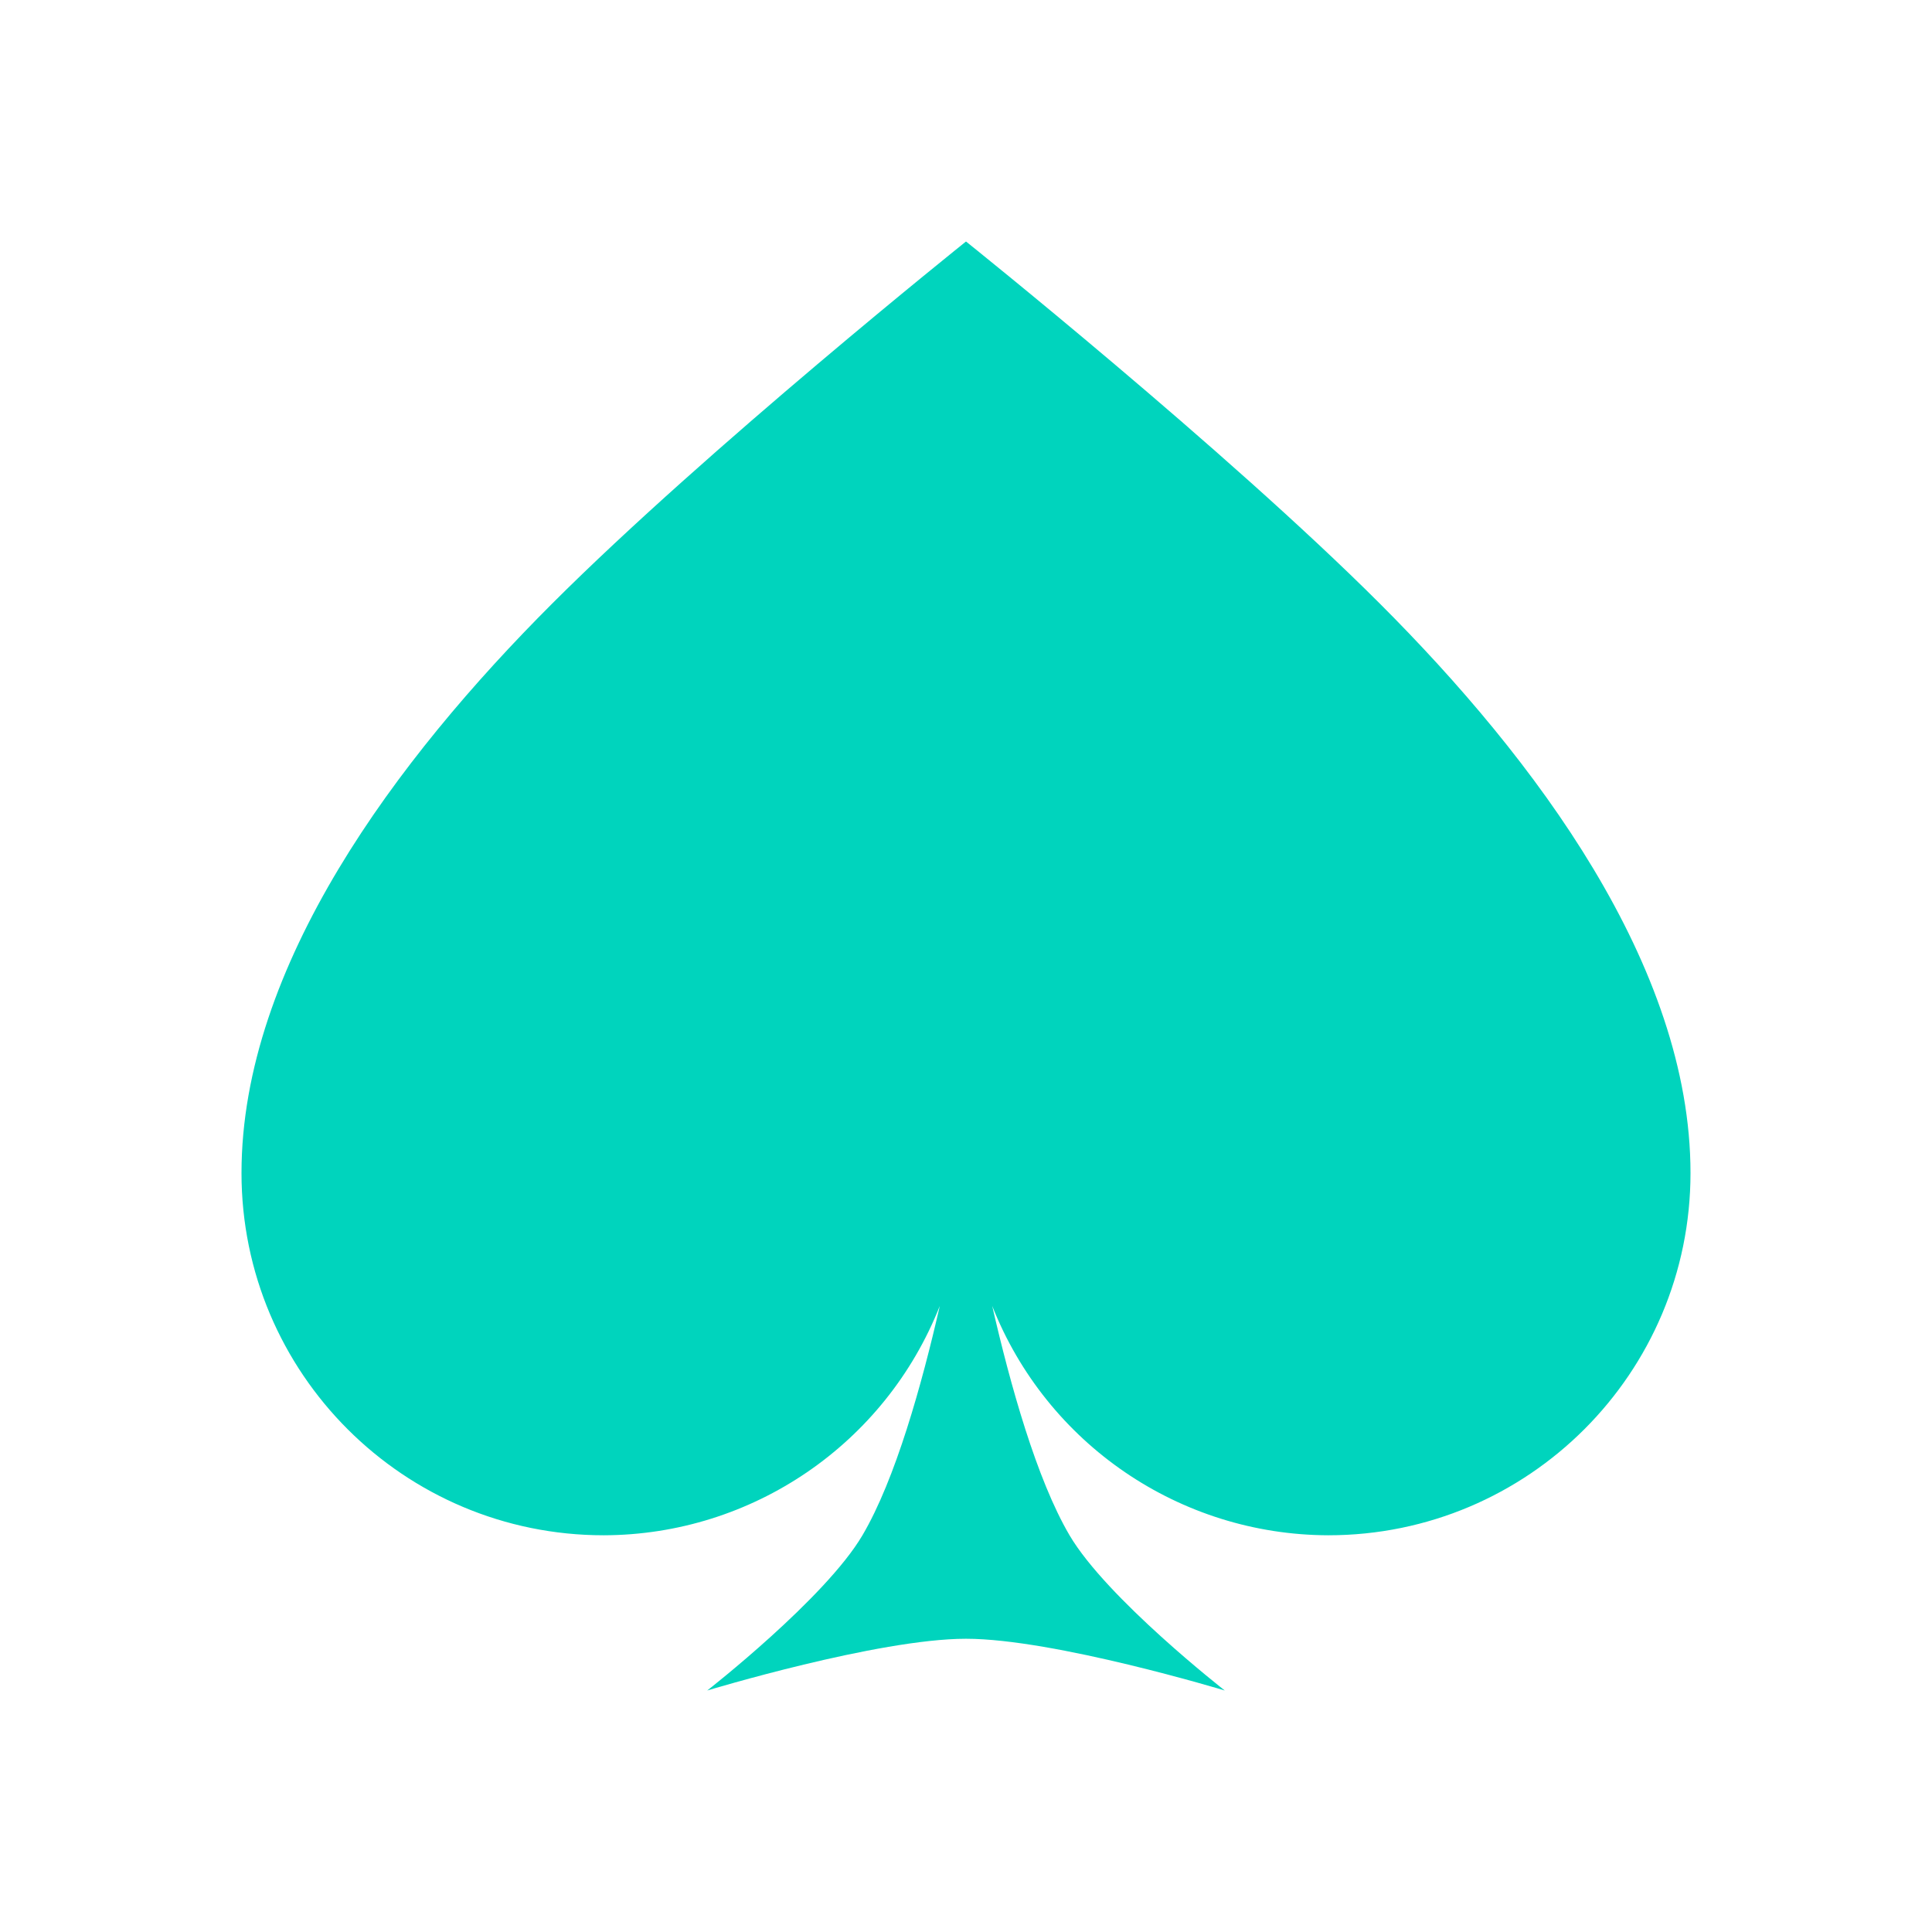
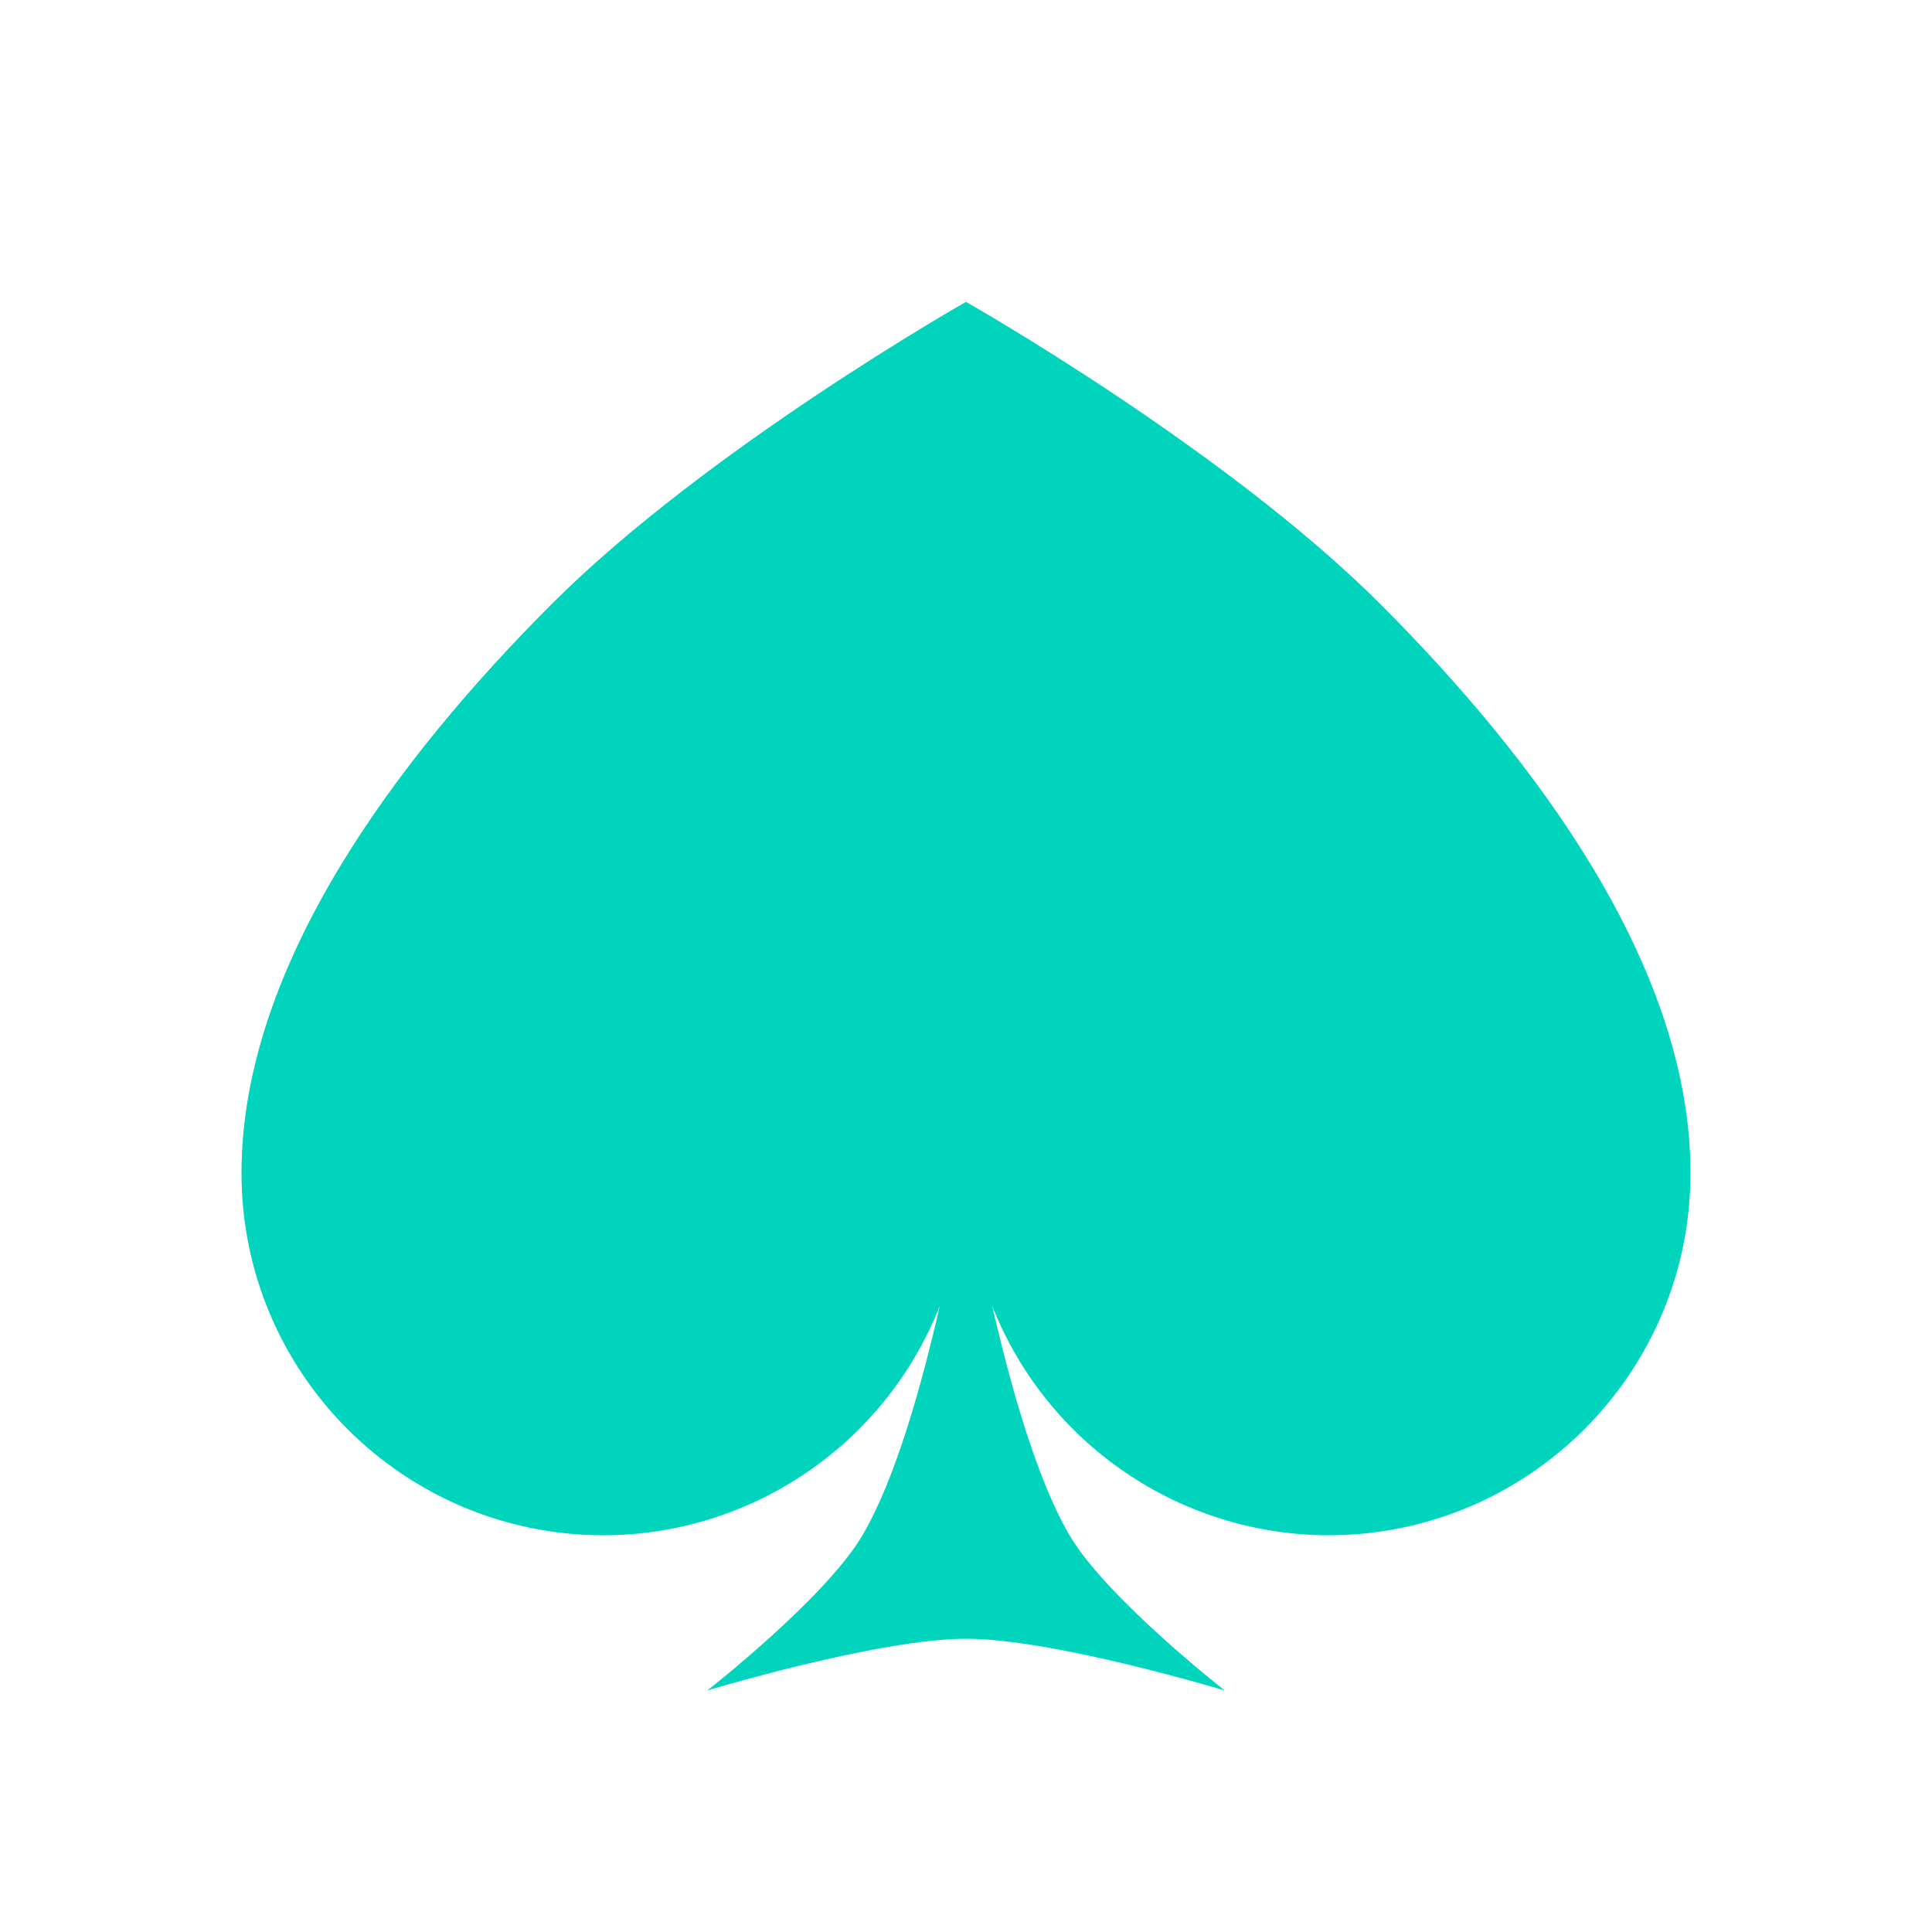
<svg xmlns="http://www.w3.org/2000/svg" width="32" height="32" viewBox="0 0 32 32" version="1.1" id="svg3137">
  <defs id="defs3134" />
  <g id="layer1">
-     <path id="path2451" style="fill:#00d4bd;fill-rule:evenodd;stroke-width:4.286" d="M 16,4 C 16,4 11.714,7.429 9.143,10 6.571,12.571 4,16 4,19.429 c 0,3.314 2.686,6 6,6 2.458,-0.006 4.664,-1.512 5.566,-3.799 -0.297,1.302 -0.735,2.872 -1.281,3.799 C 13.671,26.473 11.714,28 11.714,28 c 0,0 2.829,-0.857 4.286,-0.857 1.457,0 4.286,0.857 4.286,0.857 0,0 -1.957,-1.527 -2.571,-2.571 -0.545,-0.927 -0.983,-2.496 -1.281,-3.799 0.902,2.287 3.108,3.792 5.566,3.799 3.314,0 6,-2.686 6,-6 C 28,16 25.429,12.571 22.857,10 20.286,7.429 16,4 16,4 Z" />
+     <path id="path2451" style="fill:#00d4bd;fill-rule:evenodd;stroke-width:4.286" d="M 16,5 C 16,5 11.714,7.429 9.143,10 6.571,12.571 4,16 4,19.429 c 0,3.314 2.686,6 6,6 2.458,-0.006 4.664,-1.512 5.566,-3.799 -0.297,1.302 -0.735,2.872 -1.281,3.799 C 13.671,26.473 11.714,28 11.714,28 c 0,0 2.829,-0.857 4.286,-0.857 1.457,0 4.286,0.857 4.286,0.857 0,0 -1.957,-1.527 -2.571,-2.571 -0.545,-0.927 -0.983,-2.496 -1.281,-3.799 0.902,2.287 3.108,3.792 5.566,3.799 3.314,0 6,-2.686 6,-6 C 28,16 25.429,12.571 22.857,10 20.286,7.429 16,5 16,5 Z" />
  </g>
</svg>
